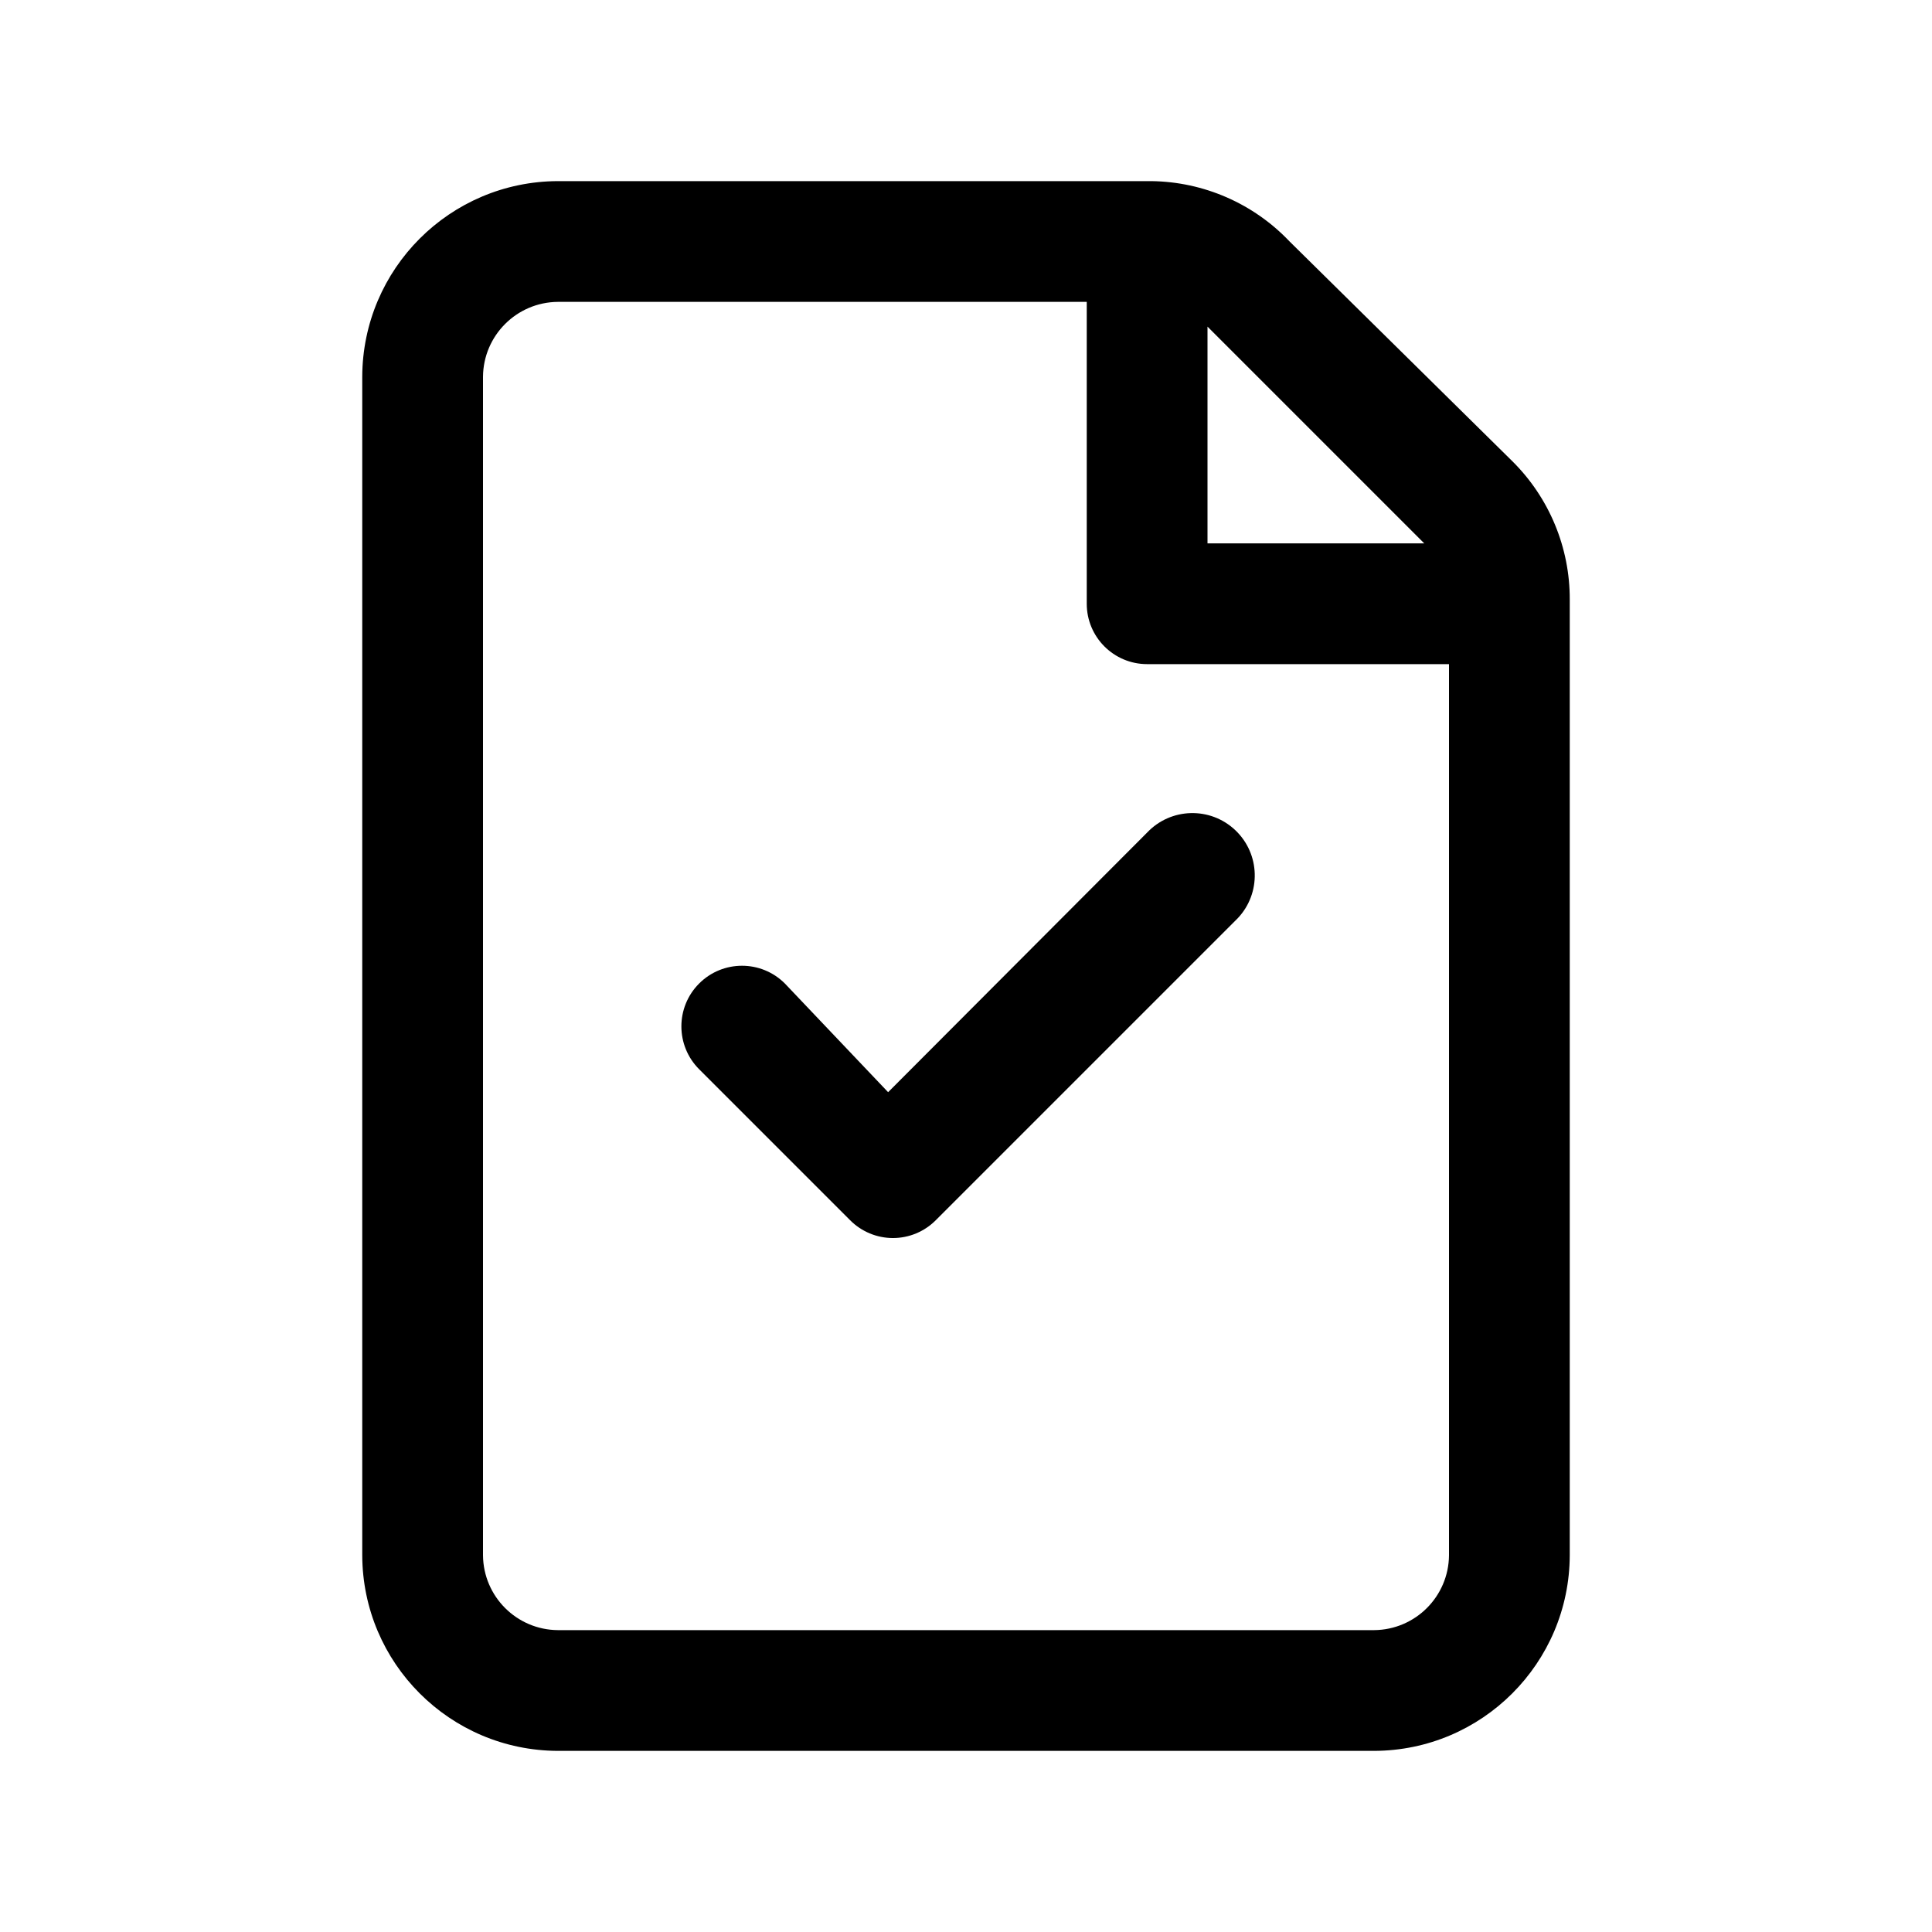
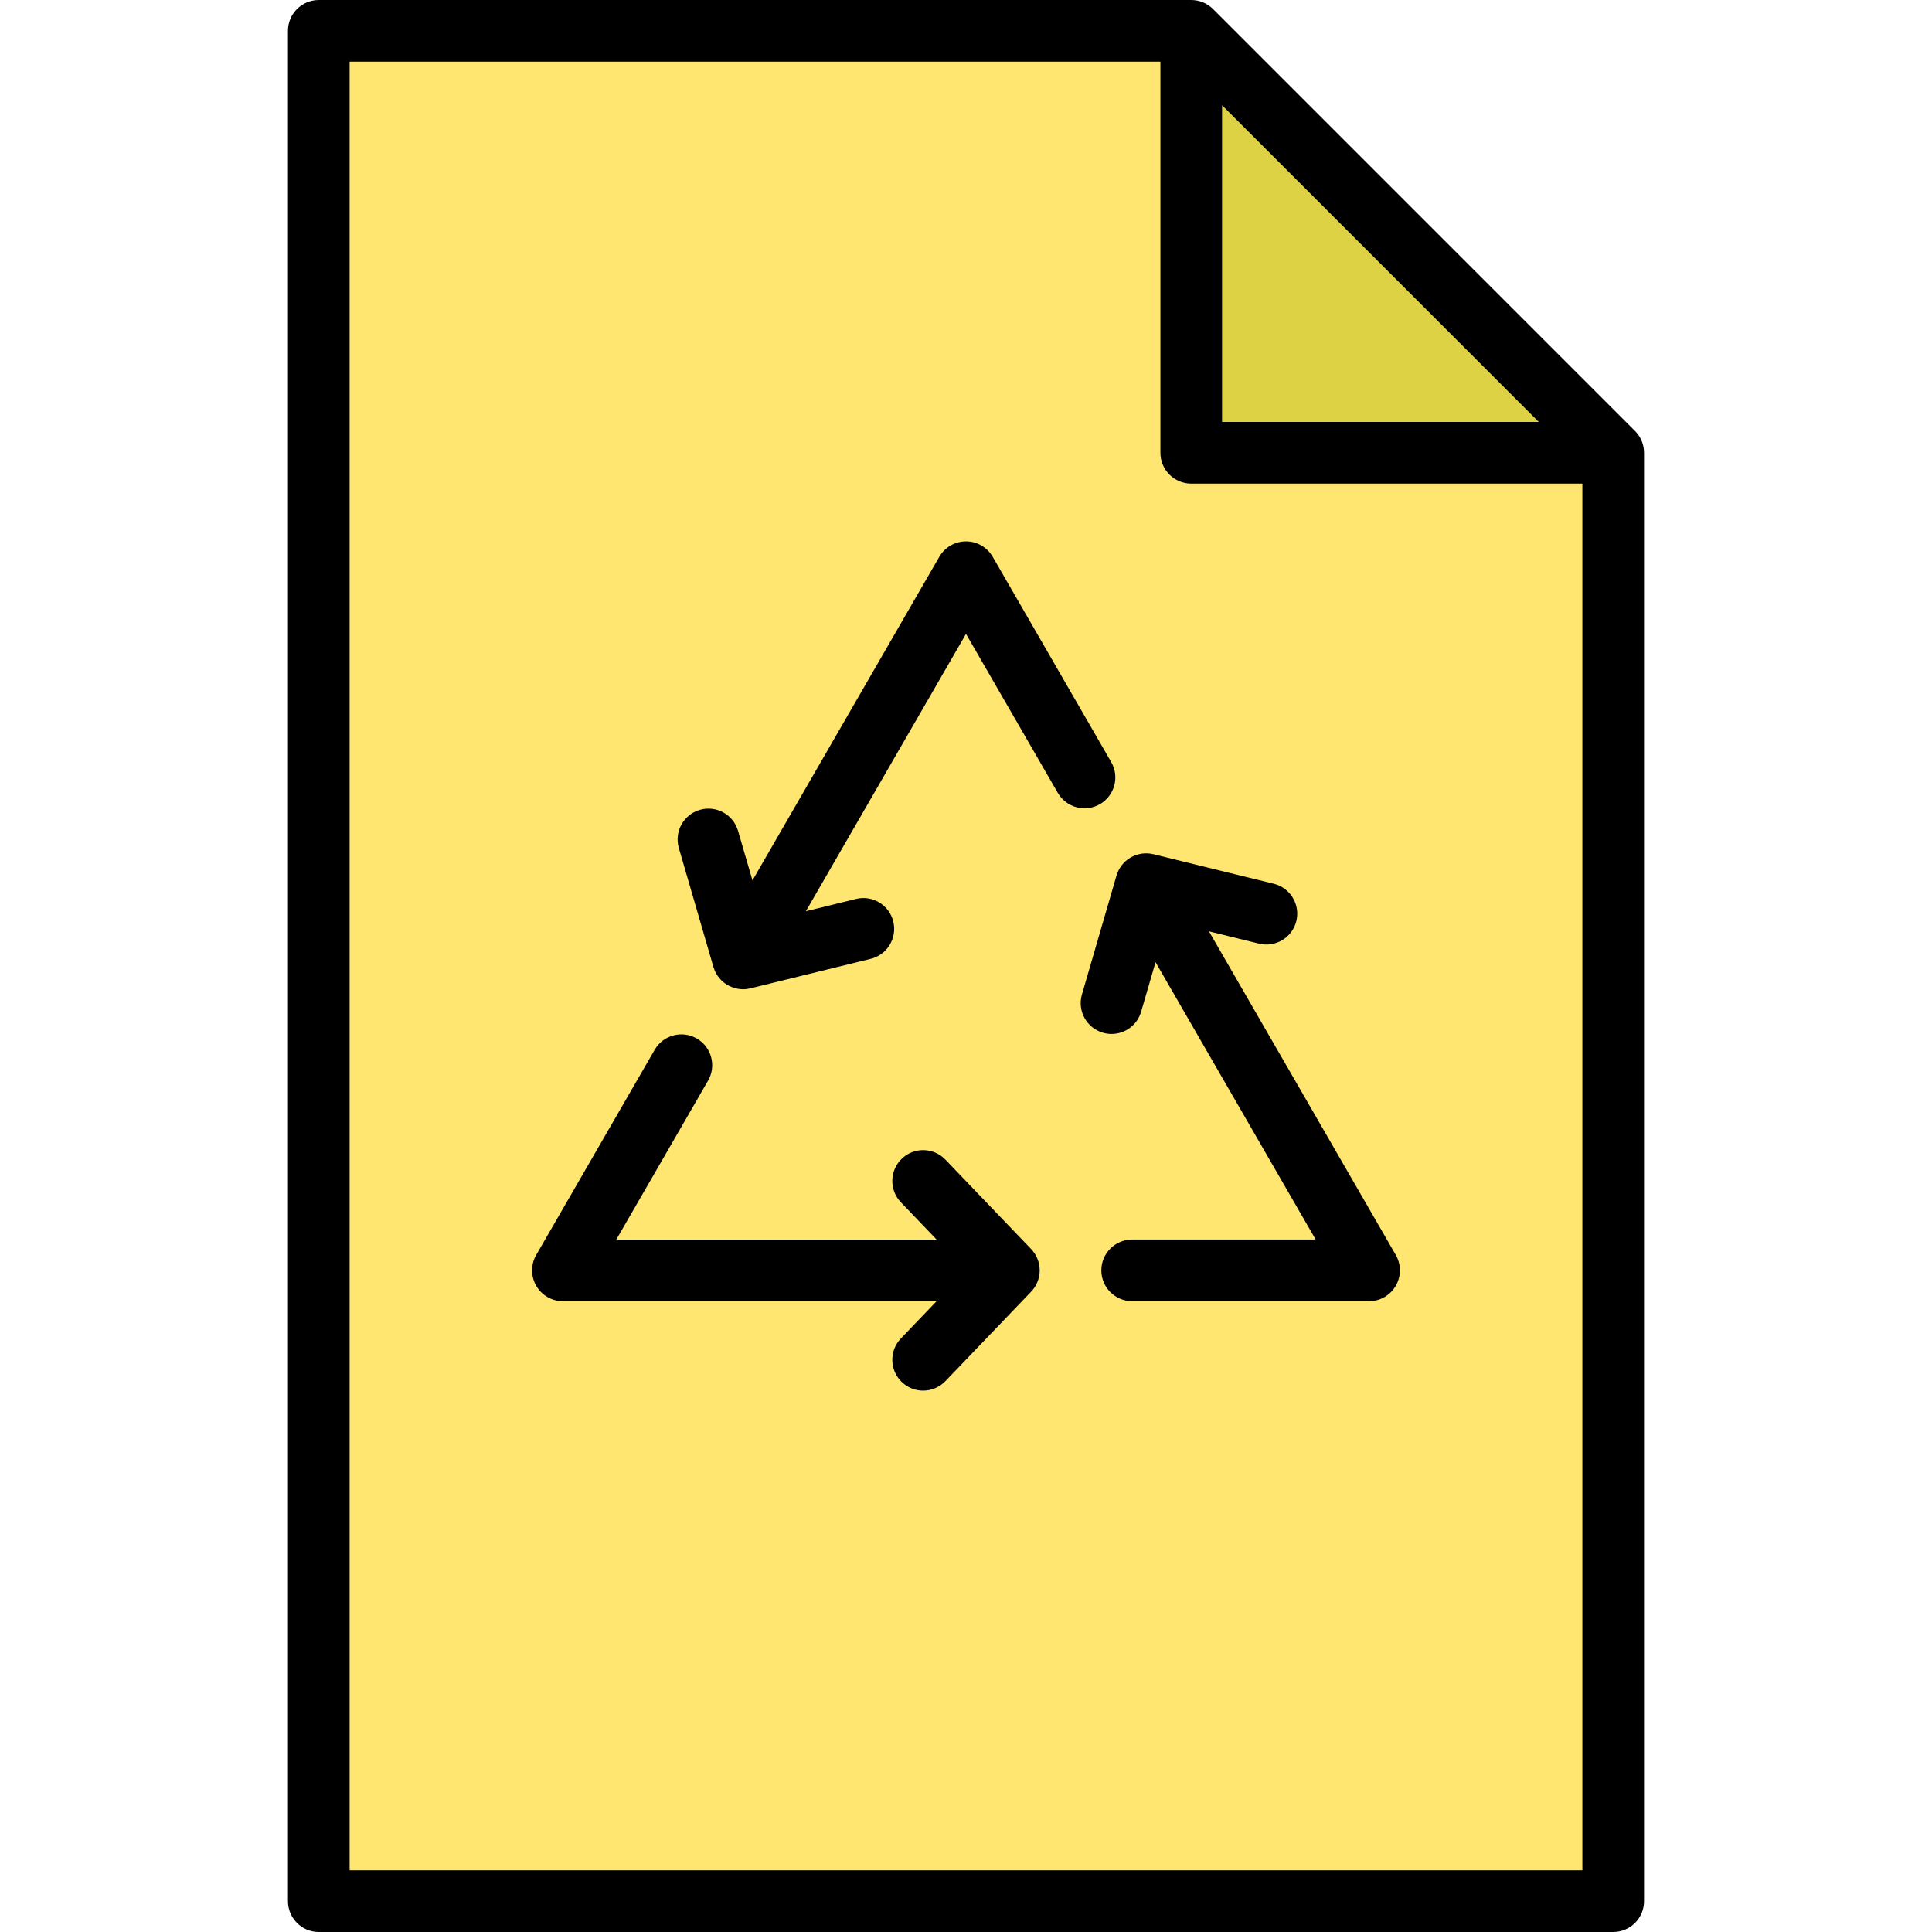
- <svg xmlns="http://www.w3.org/2000/svg" fill="#000000" width="800px" height="800px" viewBox="0 0 32 32">
-   <g data-name="Layer 9" id="Layer_9">
-     <path d="M25.05,7.64,21.36,4a3.21,3.21,0,0,0-2.29-1H9.24A3.25,3.25,0,0,0,6,6.24V25.76A3.25,3.25,0,0,0,9.24,29H22.76A3.25,3.25,0,0,0,26,25.76V9.93A3.21,3.21,0,0,0,25.05,7.64ZM23.59,9H20V5.41ZM24,25.76A1.25,1.25,0,0,1,22.76,27H9.24A1.25,1.25,0,0,1,8,25.76V6.24A1.25,1.25,0,0,1,9.24,5H18v5a1,1,0,0,0,1,1h5Z" />
-     <path d="M13,16.29a1,1,0,0,0-1.42,1.42l2.5,2.5a1,1,0,0,0,1.42,0l5-5A1,1,0,0,0,19,13.79l-4.29,4.3Z" />
-   </g>
+ <svg xmlns="http://www.w3.org/2000/svg" height="800px" width="800px" version="1.1" id="Layer_1" viewBox="0 0 512 512" xml:space="preserve">
+   <polygon style="fill:#FFE670;" points="427.517,503.83 84.483,503.83 84.483,8.17 315.69,8.17 337.478,98.208 427.517,119.995 " />
+   <polygon style="fill:#DDD244;" points="315.69,8.17 315.69,119.995 427.517,119.995 " />
+   <path d="M273.966,341.453c0.073-0.101,0.148-0.202,0.217-0.306c0.08-0.12,0.15-0.244,0.223-0.367c0.06-0.102,0.122-0.205,0.178-0.31  c0.068-0.127,0.126-0.257,0.186-0.388c0.05-0.109,0.102-0.217,0.148-0.327c0.053-0.132,0.099-0.266,0.146-0.399  c0.04-0.114,0.083-0.229,0.118-0.345c0.041-0.139,0.074-0.28,0.109-0.422c0.027-0.114,0.059-0.227,0.082-0.344  c0.033-0.164,0.054-0.332,0.076-0.498c0.013-0.094,0.03-0.186,0.04-0.282c0.052-0.534,0.052-1.071,0-1.605  c-0.01-0.095-0.027-0.187-0.04-0.282c-0.022-0.167-0.044-0.333-0.076-0.498c-0.023-0.117-0.053-0.23-0.082-0.343  c-0.034-0.141-0.066-0.282-0.109-0.422c-0.035-0.117-0.077-0.23-0.118-0.345c-0.047-0.133-0.093-0.267-0.146-0.399  c-0.046-0.111-0.097-0.218-0.148-0.327c-0.06-0.131-0.119-0.26-0.186-0.388c-0.056-0.107-0.118-0.208-0.178-0.31  c-0.072-0.123-0.144-0.247-0.223-0.367c-0.07-0.105-0.144-0.205-0.217-0.306c-0.081-0.111-0.159-0.222-0.246-0.329  c-0.086-0.107-0.179-0.208-0.269-0.31c-0.066-0.074-0.125-0.151-0.195-0.224l-22.716-23.697c-3.122-3.257-8.294-3.367-11.552-0.244  c-3.257,3.122-3.367,8.294-0.244,11.552l9.464,9.873h-84.879l24.316-42.117c2.256-3.908,0.917-8.904-2.99-11.16  c-3.909-2.257-8.906-0.917-11.161,2.99l-31.391,54.372c-1.46,2.527-1.46,5.643,0,8.17c1.46,2.527,4.156,4.085,7.075,4.085h99.03  l-9.464,9.873c-3.123,3.257-3.013,8.43,0.244,11.552c1.584,1.519,3.619,2.272,5.653,2.272c2.149,0,4.294-0.842,5.899-2.516  l22.716-23.696c0.069-0.072,0.129-0.15,0.195-0.224c0.09-0.102,0.183-0.203,0.269-0.31  C273.807,341.675,273.886,341.563,273.966,341.453z" />
+   <path d="M320.382,246.814l13.281,3.259c4.38,1.074,8.806-1.605,9.882-5.987c1.075-4.381-1.605-8.806-5.987-9.882l-31.88-7.825  c-0.094-0.023-0.188-0.035-0.282-0.054c-0.137-0.028-0.275-0.059-0.413-0.081c-0.135-0.021-0.27-0.034-0.405-0.048  c-0.125-0.013-0.249-0.027-0.376-0.035c-0.144-0.009-0.288-0.009-0.431-0.01c-0.118-0.001-0.235-0.003-0.354,0.001  c-0.146,0.005-0.291,0.02-0.435,0.032c-0.118,0.011-0.234,0.02-0.352,0.036c-0.143,0.02-0.283,0.047-0.425,0.074  c-0.118,0.022-0.235,0.042-0.352,0.07c-0.146,0.034-0.288,0.077-0.431,0.12c-0.109,0.033-0.218,0.06-0.326,0.097  c-0.17,0.059-0.337,0.127-0.502,0.196c-0.076,0.032-0.155,0.059-0.23,0.093c-0.491,0.222-0.959,0.492-1.397,0.806  c-0.07,0.049-0.133,0.105-0.2,0.156c-0.141,0.108-0.282,0.217-0.416,0.333c-0.086,0.075-0.164,0.156-0.247,0.233  c-0.108,0.102-0.218,0.205-0.32,0.314c-0.082,0.087-0.157,0.178-0.233,0.267c-0.095,0.11-0.19,0.219-0.279,0.333  c-0.072,0.093-0.138,0.19-0.206,0.285c-0.084,0.119-0.169,0.237-0.246,0.362c-0.063,0.099-0.119,0.202-0.176,0.303  c-0.072,0.126-0.144,0.253-0.21,0.383c-0.054,0.11-0.104,0.222-0.153,0.334c-0.057,0.127-0.114,0.253-0.166,0.386  c-0.048,0.125-0.089,0.253-0.132,0.381c-0.032,0.096-0.071,0.187-0.098,0.285l-9.164,31.521c-1.26,4.333,1.231,8.866,5.564,10.127  c0.761,0.221,1.529,0.327,2.284,0.327c3.542,0,6.803-2.32,7.841-5.891l3.818-13.132l42.439,73.508h-48.631  c-4.512,0-8.17,3.658-8.17,8.17c0,4.512,3.658,8.17,8.17,8.17h62.783c2.919,0,5.616-1.558,7.075-4.085c1.46-2.527,1.46-5.643,0-8.17  L320.382,246.814z" />
+   <path d="M291.49,213.111c3.908-2.256,5.246-7.253,2.99-11.161l-31.405-54.394c-1.46-2.527-4.156-4.085-7.075-4.085  c-2.919,0-5.616,1.558-7.075,4.085l-49.515,85.762l-3.818-13.132c-1.259-4.332-5.792-6.825-10.126-5.564  c-4.333,1.259-6.825,5.793-5.564,10.126l9.164,31.521c0.01,0.035,0.028,0.066,0.039,0.101c0.119,0.389,0.26,0.771,0.436,1.139  c0.007,0.014,0.012,0.029,0.02,0.044c0.172,0.356,0.379,0.697,0.604,1.027c0.04,0.06,0.08,0.121,0.122,0.18  c0.222,0.308,0.466,0.604,0.733,0.881c0.046,0.048,0.095,0.093,0.142,0.139c0.253,0.249,0.521,0.486,0.808,0.705  c0.035,0.027,0.069,0.057,0.103,0.083c0.241,0.176,0.49,0.343,0.755,0.497c0.058,0.034,0.119,0.056,0.178,0.087  c0.13,0.071,0.264,0.132,0.397,0.195c0.24,0.114,0.48,0.219,0.727,0.308c0.133,0.048,0.266,0.093,0.401,0.135  c0.27,0.083,0.542,0.148,0.817,0.203c0.12,0.023,0.237,0.052,0.359,0.07c0.4,0.06,0.801,0.098,1.2,0.098h0.001h0.001  c0.336,0,0.674-0.023,1.013-0.066c0.127-0.016,0.253-0.047,0.379-0.069c0.186-0.032,0.374-0.057,0.561-0.102l31.88-7.824  c4.383-1.075,7.062-5.499,5.987-9.882c-1.075-4.382-5.503-7.064-9.882-5.987l-13.282,3.259L256,167.982l24.329,42.139  C282.585,214.029,287.583,215.369,291.49,213.111z" />
+   <path d="M435.646,119.179c-0.02-0.198-0.053-0.391-0.087-0.584c-0.012-0.069-0.019-0.139-0.032-0.208  c-0.046-0.229-0.106-0.452-0.17-0.674c-0.009-0.033-0.015-0.066-0.025-0.099c-0.069-0.225-0.149-0.446-0.236-0.662  c-0.012-0.029-0.021-0.06-0.033-0.089c-0.085-0.205-0.182-0.405-0.284-0.601c-0.021-0.04-0.037-0.082-0.059-0.122  c-0.097-0.181-0.206-0.355-0.316-0.528c-0.034-0.052-0.062-0.107-0.096-0.158c-0.111-0.164-0.231-0.321-0.353-0.477  c-0.042-0.054-0.08-0.112-0.123-0.164c-0.17-0.206-0.349-0.405-0.538-0.594L321.47,2.394c-0.188-0.188-0.387-0.368-0.593-0.538  c-0.053-0.044-0.111-0.081-0.164-0.123c-0.156-0.122-0.313-0.243-0.477-0.353c-0.051-0.035-0.106-0.063-0.158-0.096  c-0.173-0.111-0.348-0.219-0.528-0.316c-0.04-0.021-0.082-0.038-0.122-0.059c-0.197-0.101-0.397-0.199-0.602-0.284  c-0.028-0.012-0.059-0.02-0.088-0.032c-0.217-0.087-0.437-0.169-0.662-0.237c-0.033-0.01-0.066-0.016-0.099-0.025  c-0.221-0.065-0.446-0.123-0.674-0.169c-0.069-0.014-0.139-0.021-0.208-0.032c-0.193-0.034-0.387-0.068-0.585-0.087  C316.236,0.014,315.964,0,315.69,0H84.483c-4.512,0-8.17,3.658-8.17,8.17v495.66c0,4.512,3.658,8.17,8.17,8.17h343.033  c4.512,0,8.17-3.658,8.17-8.17V119.995C435.687,119.722,435.673,119.45,435.646,119.179z M323.861,27.894l83.931,83.931h-83.931  V27.894z M92.653,495.66V16.34H307.52v103.655c0,4.512,3.658,8.17,8.17,8.17h103.655V495.66H92.653z" />
</svg>
